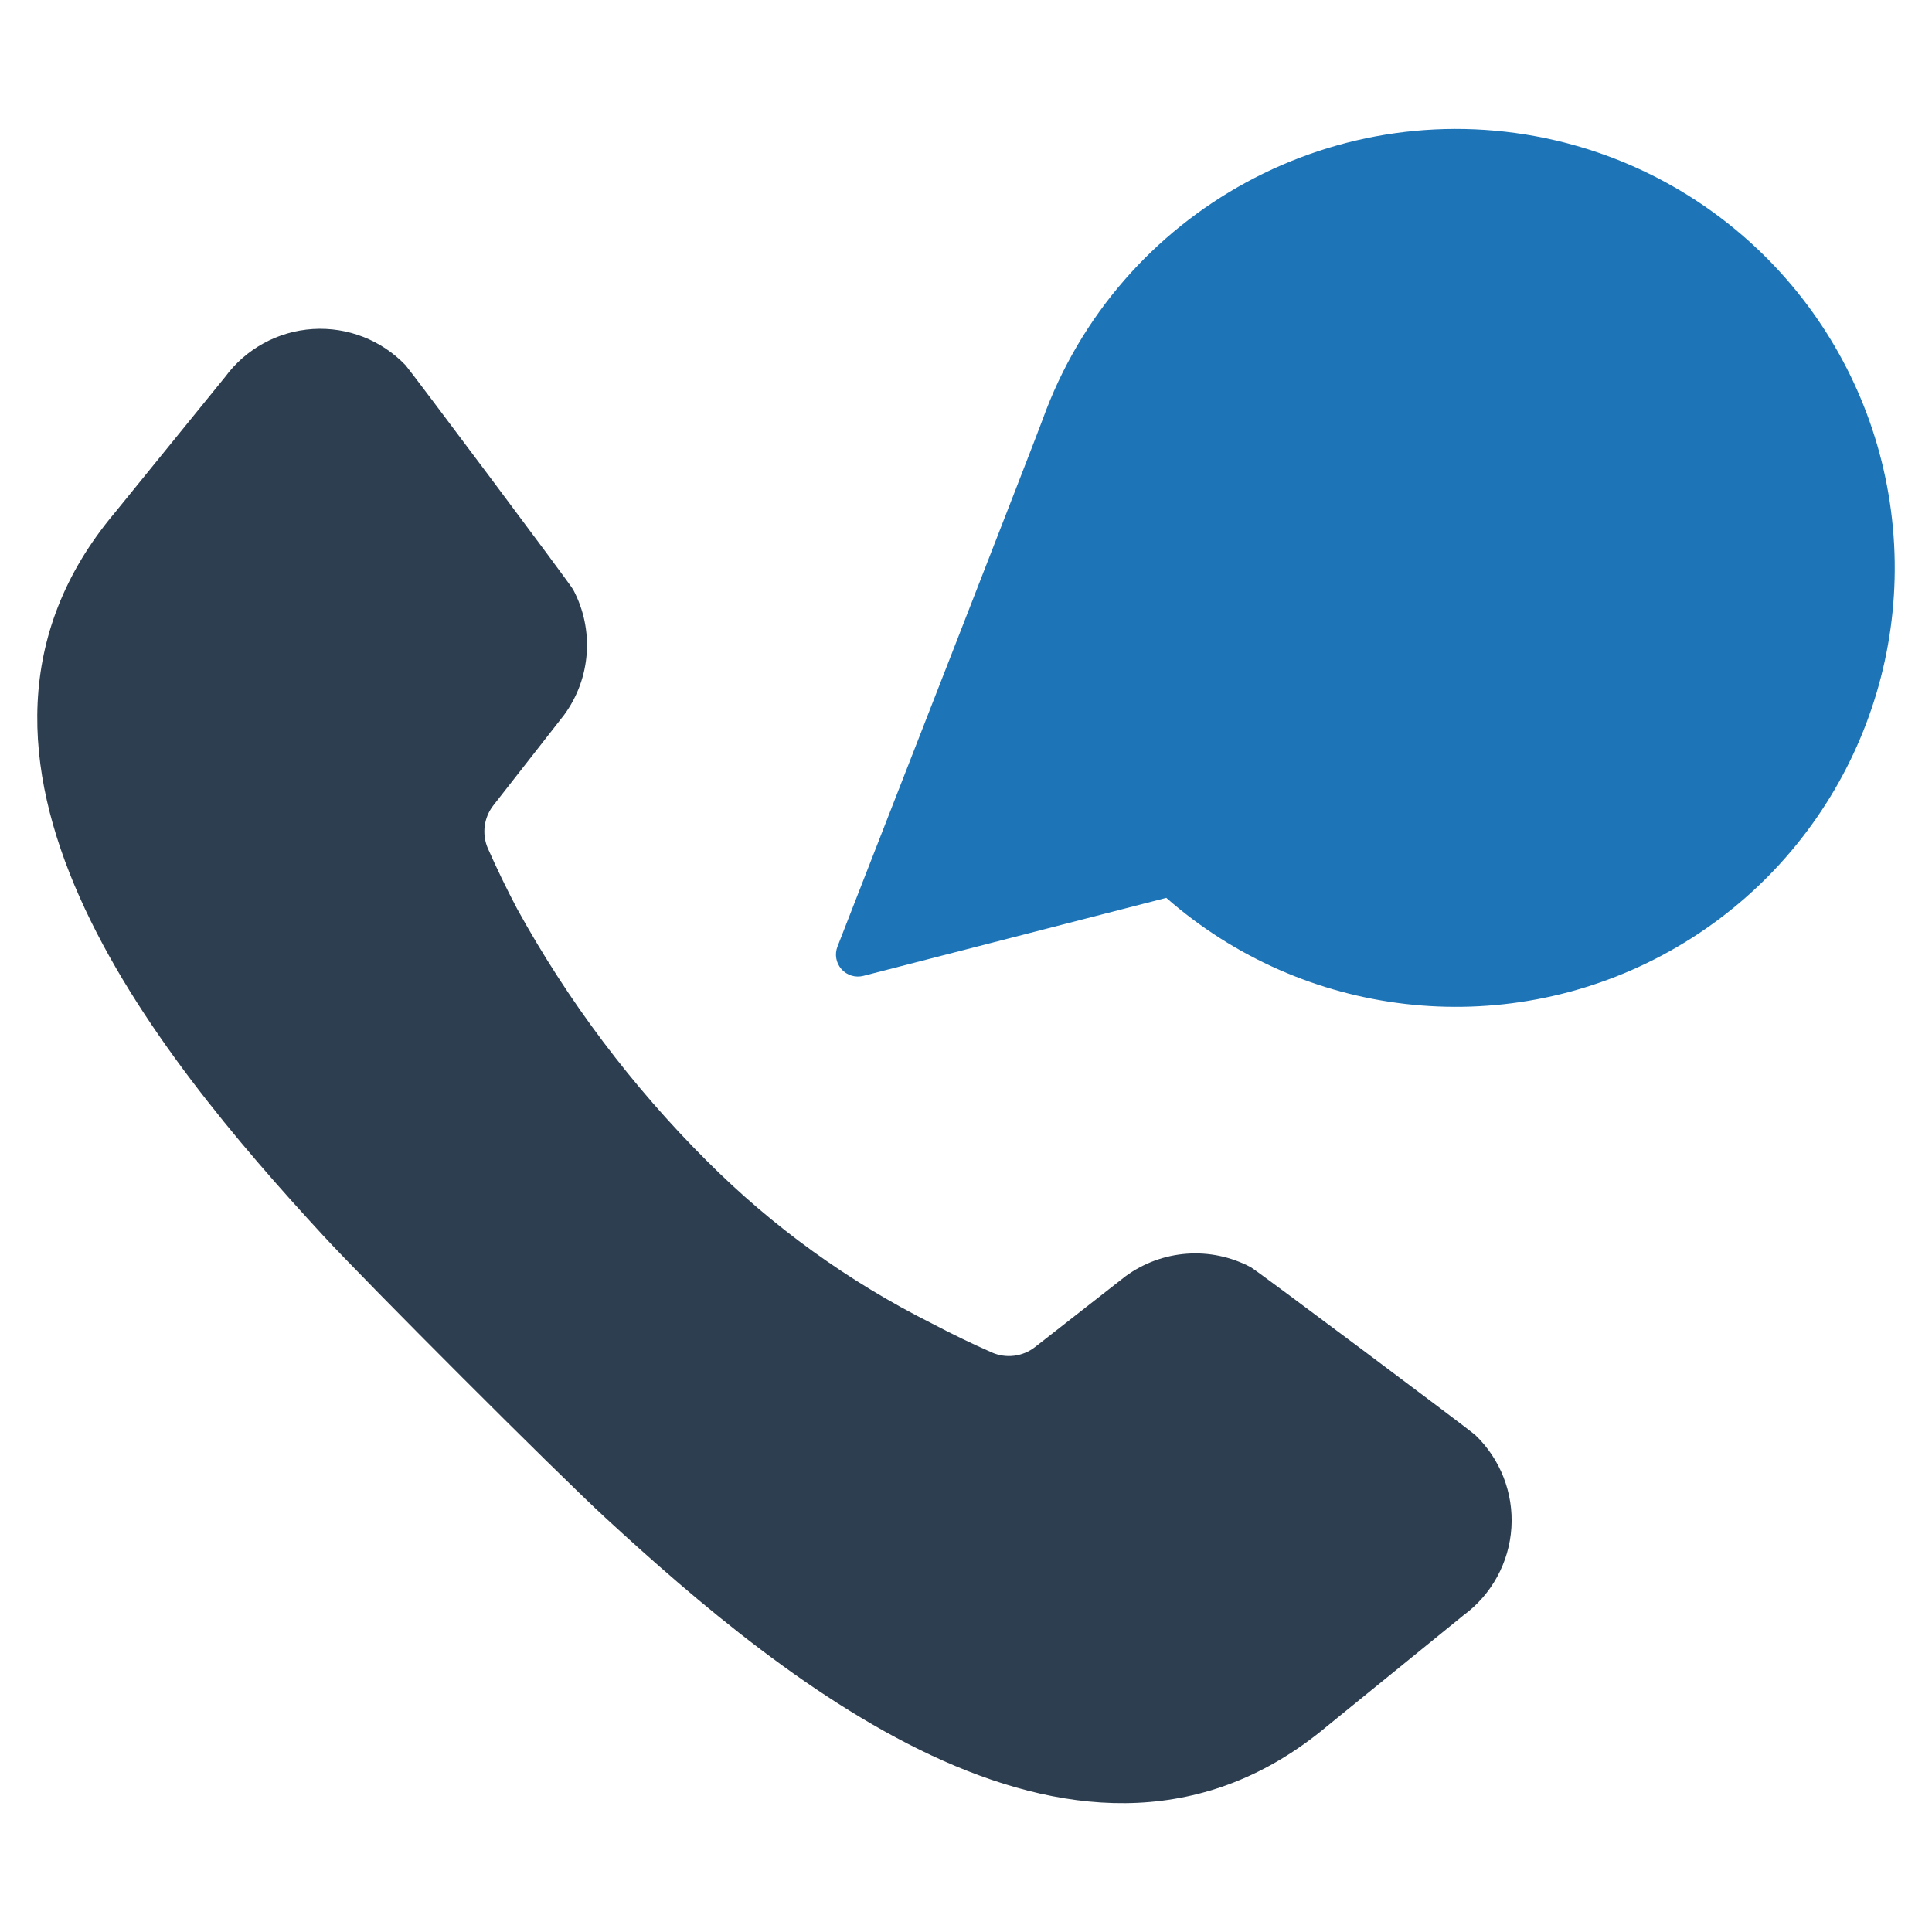
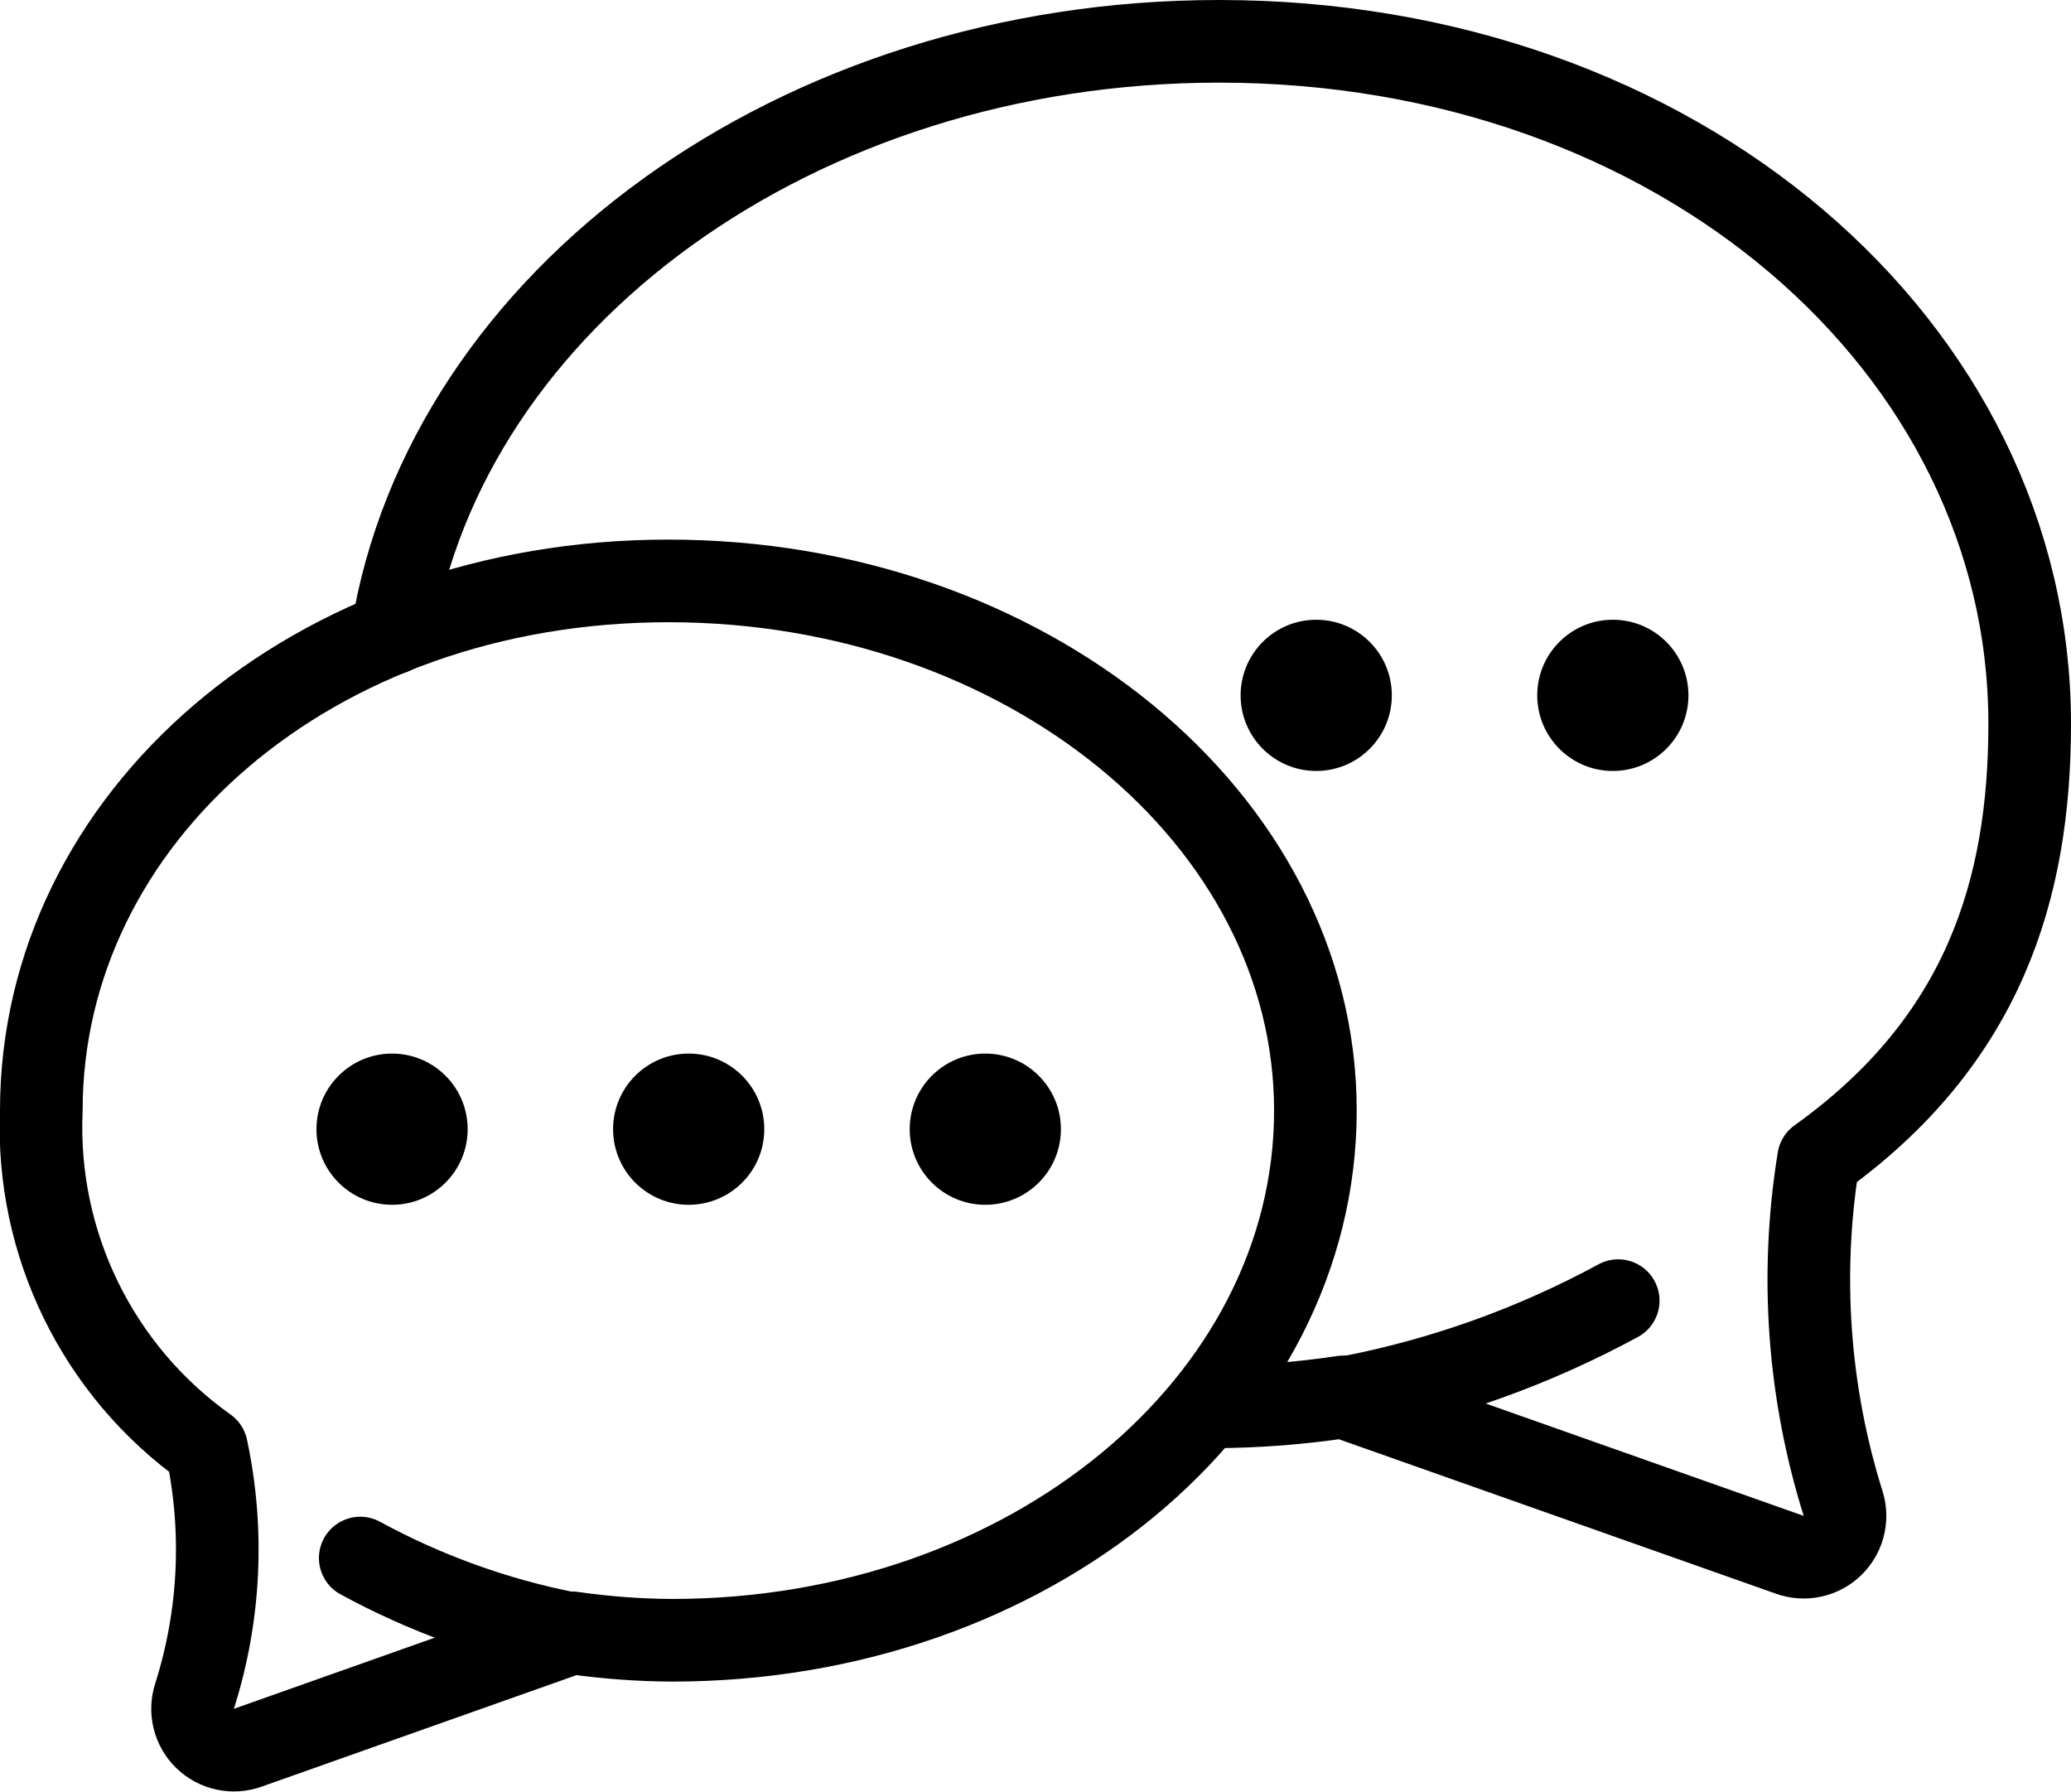
- <svg xmlns="http://www.w3.org/2000/svg" id="Layer_1" data-name="Layer 1" viewBox="0 0 128 128">
+ <svg xmlns="http://www.w3.org/2000/svg" viewBox="0 0 50.13 43.36">
  <defs>
-     <style>.cls-1{fill:#2d3e50;}.cls-2{fill:#1d75b8;}</style>
+     <style>.cls-1{fill:none;stroke:#000;stroke-linecap:round;stroke-linejoin:round;stroke-width:2px;}</style>
  </defs>
-   <path class="cls-1" d="M82.873,83.959a7.824,7.824,0,0,0-8.31.602l-5.987,4.683a2.812,2.812,0,0,1-2.867.359Q63.727,88.73,61.733,87.679A57.391,57.391,0,0,1,46.832,76.915,74.085,74.085,0,0,1,34.254,60.2q-1.046-1.991-1.925-3.976a2.812,2.812,0,0,1,.359-2.867l4.683-5.987a7.824,7.824,0,0,0,.602-8.31C37.768,38.672,27.144,24.49,26.876,24.205a7.821,7.821,0,0,0-11.956.763s-7.329,9.019-7.333,9.024c-13.502,16.088,2.747,35.842,13.791,47.831,1.497,1.625,5.37,5.559,9.271,9.461s7.836,7.774,9.461,9.271c11.989,11.044,31.743,27.293,47.835,13.791,0-.004,9.019-7.333,9.019-7.333a7.814,7.814,0,0,0,.763-11.952C97.443,94.789,83.261,84.165,82.873,83.959Z" />
-   <path class="cls-2" d="M103.111,9.313A29.123,29.123,0,0,0,69.071,27.807c-.424,1.186-10.323,26.55-13.587,34.909a1.454,1.454,0,0,0,1.718,1.937l20.068-5.167A29.083,29.083,0,1,0,103.111,9.313Z" />
+   <g id="Layer_2" data-name="Layer 2">
+     <g id="Layer_2-2" data-name="Layer 2">
+       <path class="cls-1" d="M9.49,15.33C10.8,7.24,19.29,1,29.51,1,40.62,1,49.13,8.4,49.13,17.52c0,4-1.11,7.67-5.11,10.53h0a18.13,18.13,0,0,0,.6,8.36,1,1,0,0,1-1.3,1.22L32.51,33.81a21.44,21.44,0,0,1-3.13.24" />
+       <path class="cls-1" d="M32.68,33.81a22.69,22.69,0,0,0,6.49-2.33" />
+       <path class="cls-1" d="M16.18,14.06C7.55,14.06,1,19.8,1,26.88a9.52,9.52,0,0,0,4,8.17H5a11.73,11.73,0,0,1-.29,6A1,1,0,0,0,6,42.3l7.85-2.78a17.56,17.56,0,0,0,2.42.18c8.63,0,15.57-5.74,15.57-12.82S24.81,14.06,16.18,14.06Z" />
+       <path class="cls-1" d="M13.72,39.52a17.64,17.64,0,0,1-5-1.81" />
+       <circle cx="9.49" cy="27.33" r="1.83" />
+       <circle cx="16.67" cy="27.33" r="1.83" />
+       <circle cx="23.85" cy="27.33" r="1.83" />
+       <circle cx="31.86" cy="16.83" r="1.83" />
+       <circle cx="39.04" cy="16.83" r="1.83" />
+     </g>
+   </g>
</svg>
